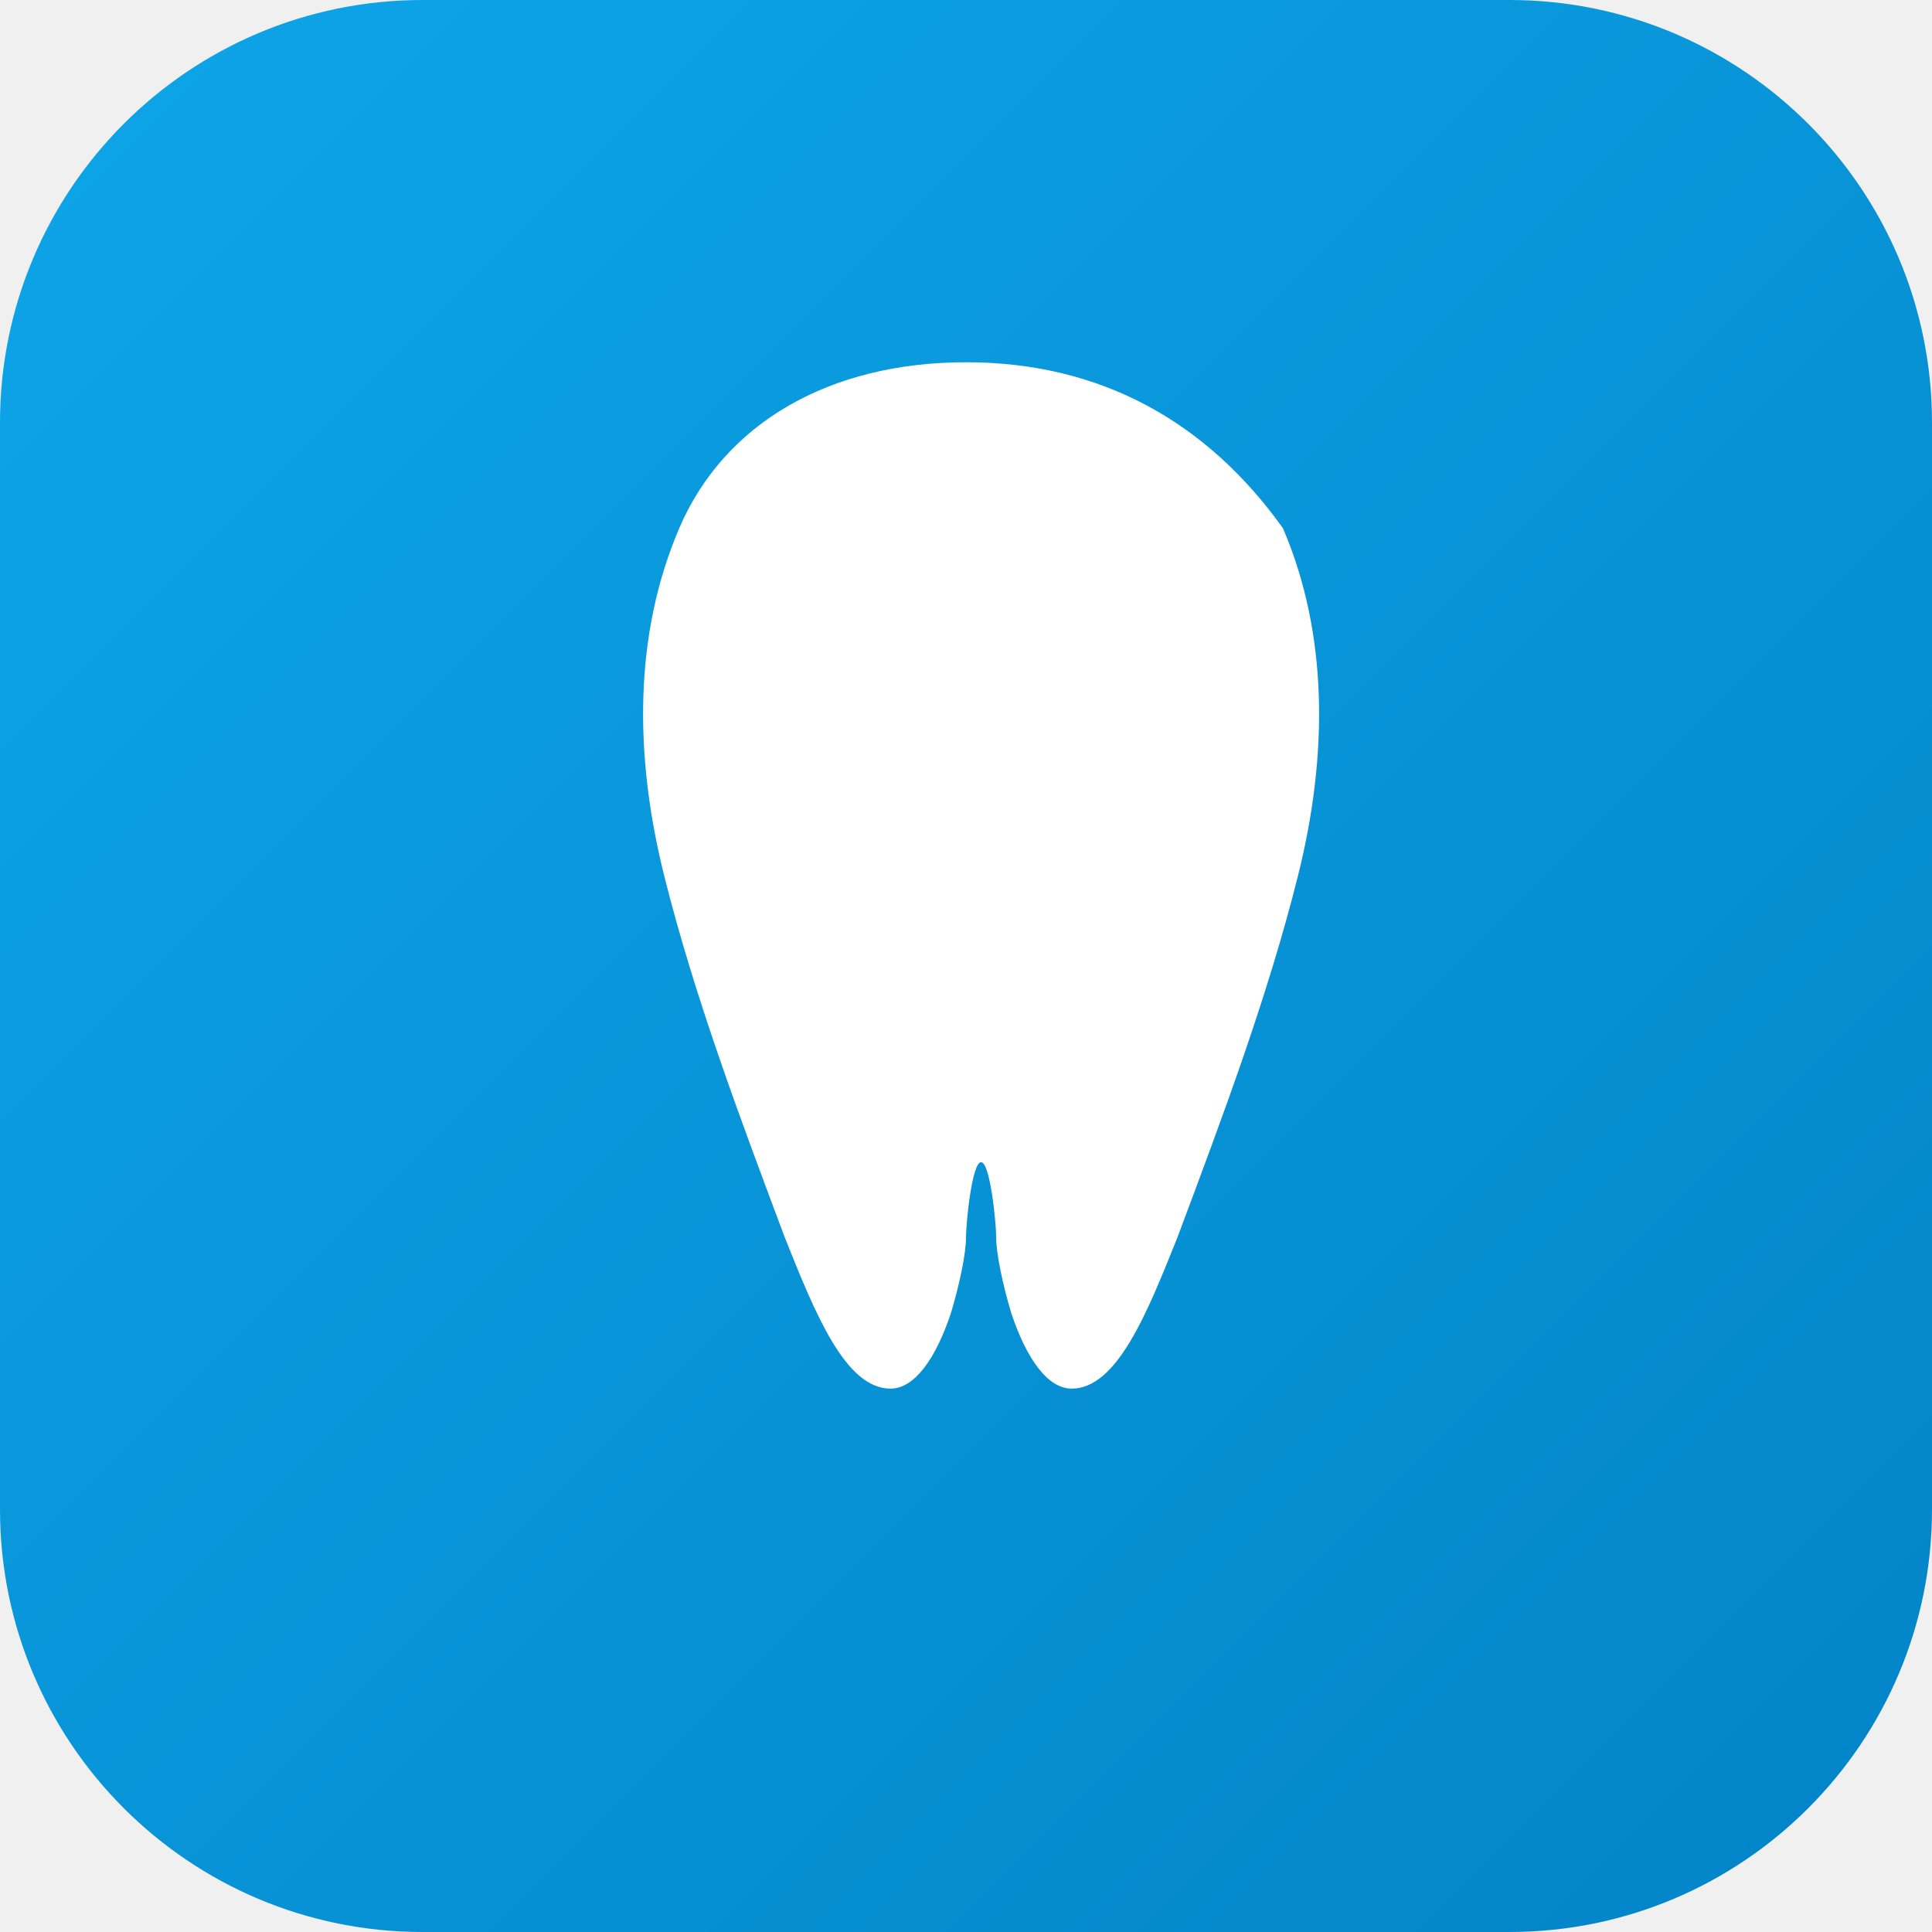
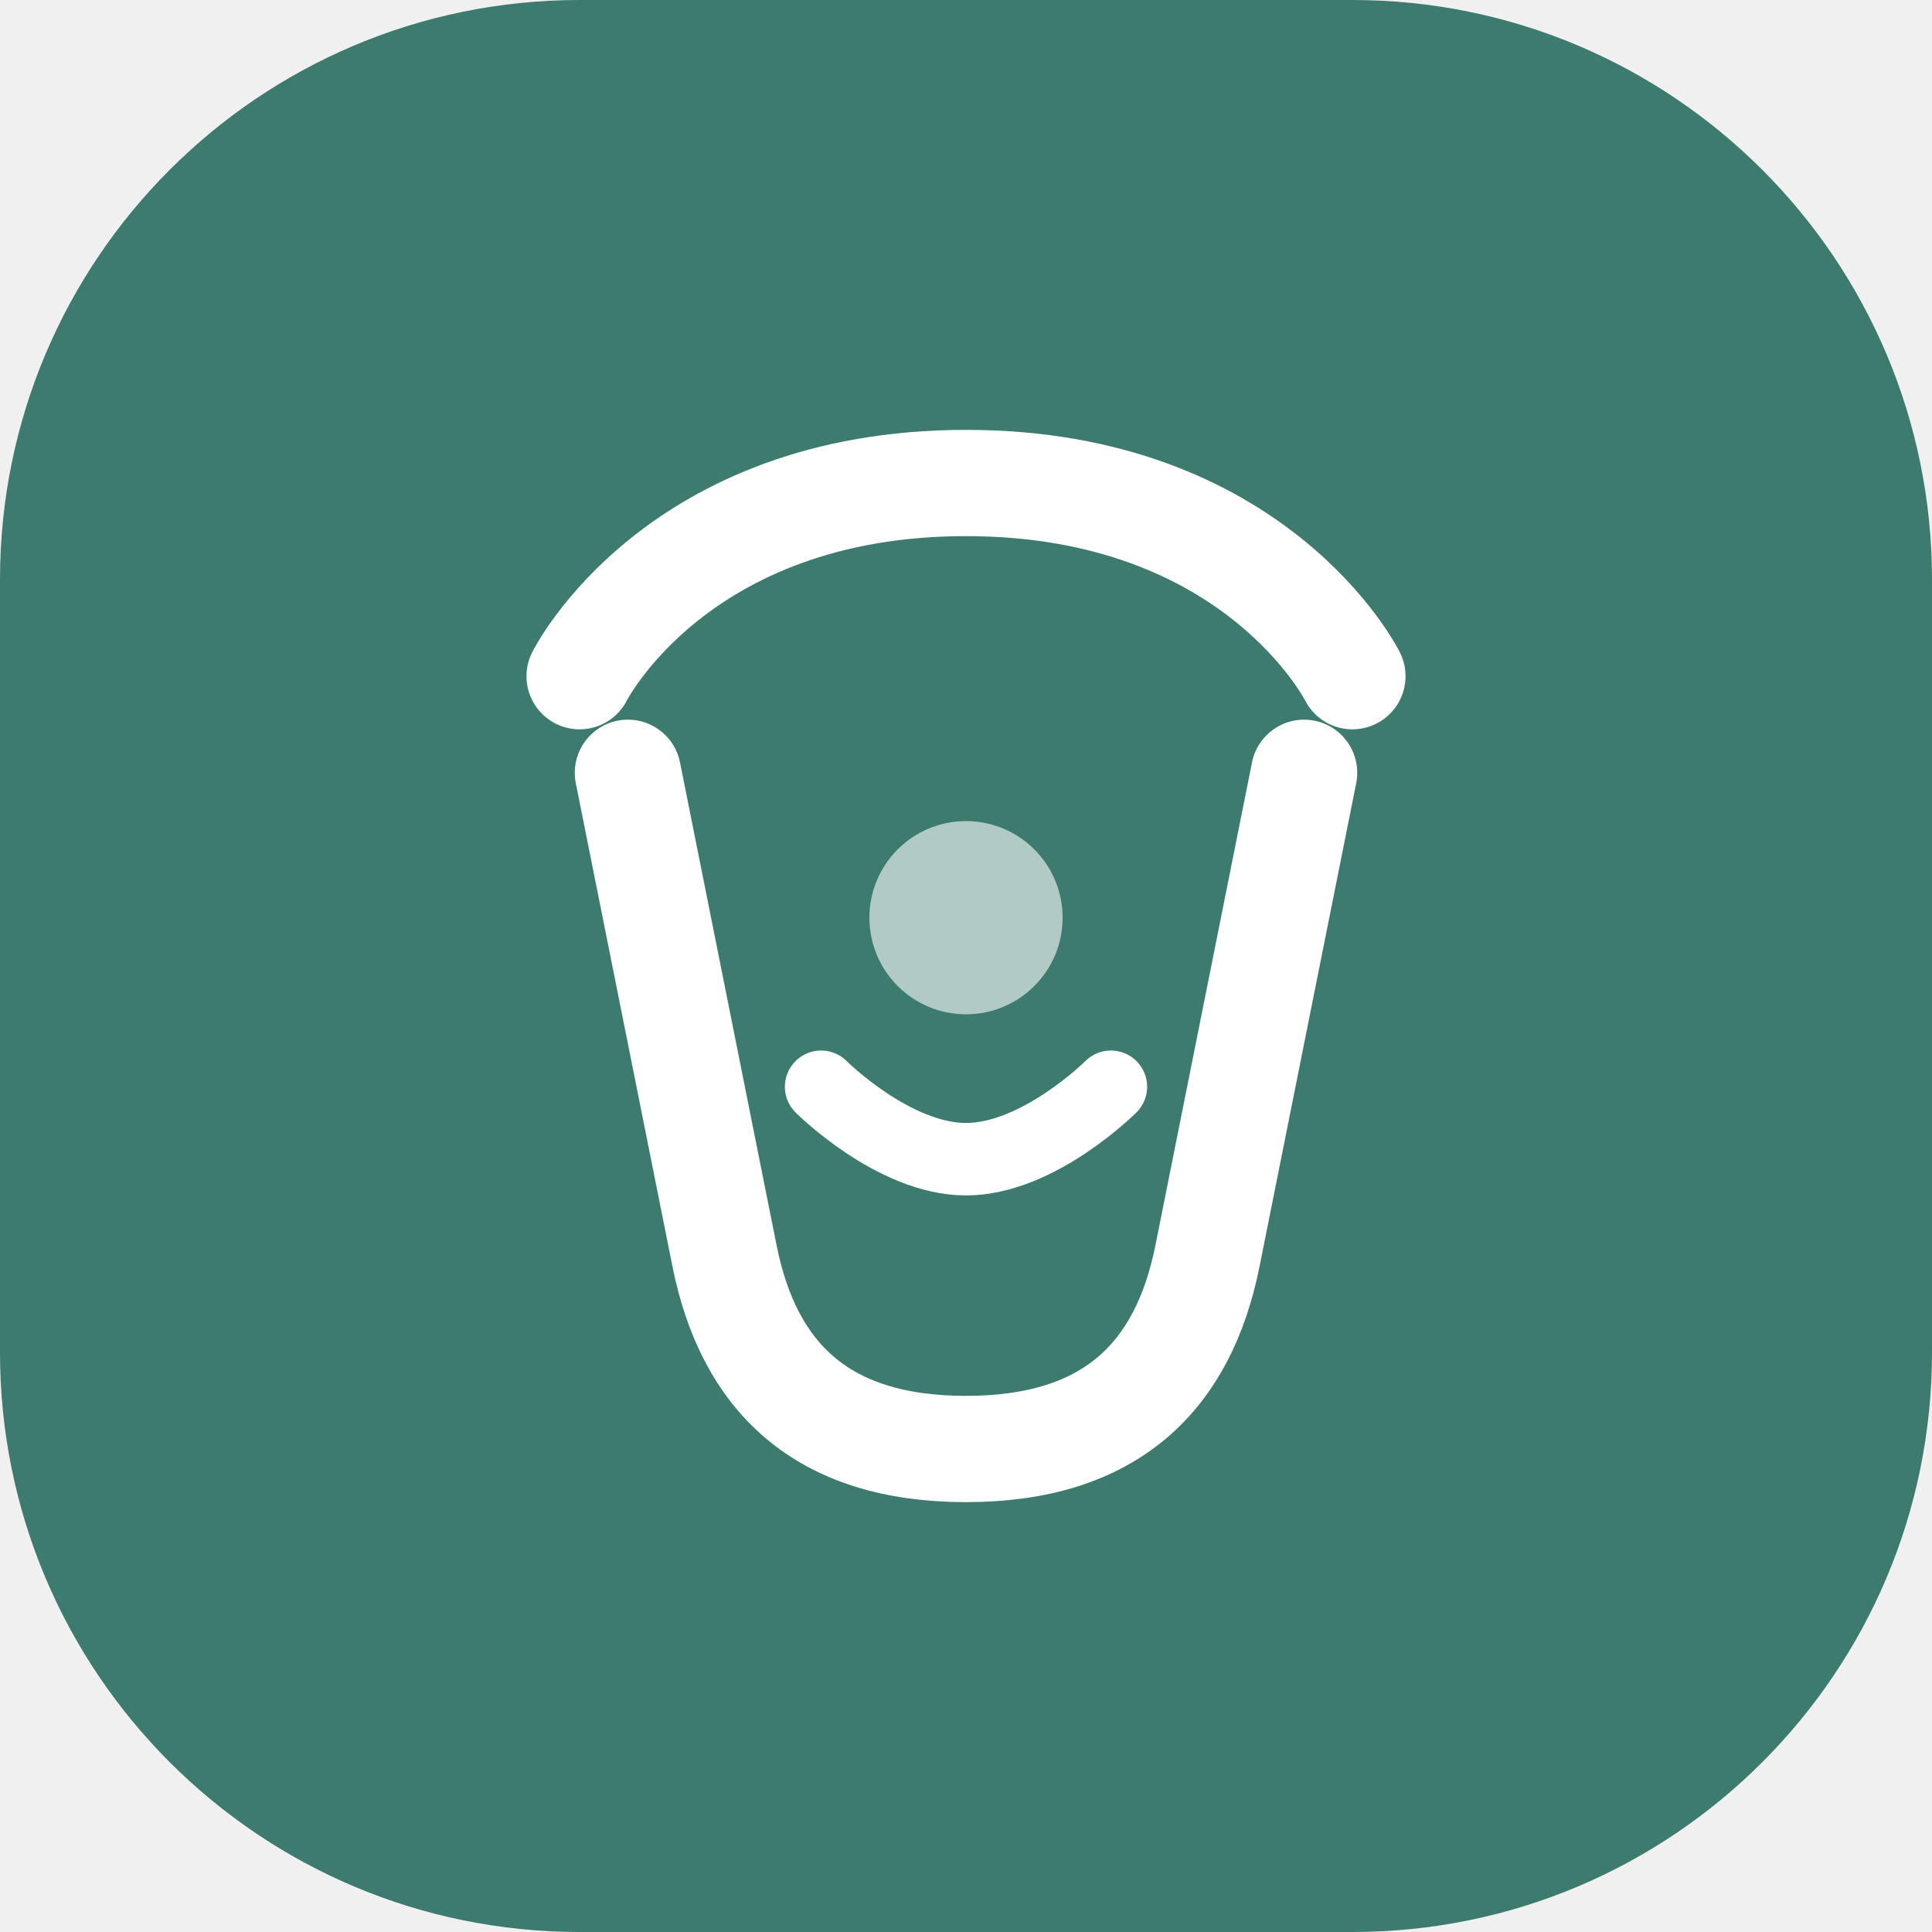
- <svg xmlns="http://www.w3.org/2000/svg" viewBox="0 0 64 64">
-   <defs>
-     <linearGradient id="g" x1="0%" y1="0%" x2="100%" y2="100%">
-       <stop offset="0%" stop-color="#0EA5E9" />
-       <stop offset="100%" stop-color="#0284C7" />
-     </linearGradient>
-   </defs>
-   <rect width="64" height="64" rx="14" fill="url(#g)" />
-   <path d="M32 12c-4.5 0-8 2-9.5 5.5C21 21 21 25 22 29c1 4 2.5 8 4 12 1 2.5 2 5 3.5 5h0c.8 0 1.5-1 2-2.5.3-1 .5-2 .5-2.5.0-.5.2-2.5.5-2.5s.5 2 .5 2.5c0 .5.2 1.5.5 2.5.5 1.5 1.2 2.5 2 2.5h0c1.5 0 2.5-2.5 3.5-5 1.5-4 3-8 4-12 1-4 1-8-.5-11.5C40 14 36.5 12 32 12z" fill="white" />
+ <svg xmlns="http://www.w3.org/2000/svg" viewBox="0 0 40 40" fill="none">
+   <rect width="40" height="40" rx="12" fill="#3D7B6F" />
+   <path d="M12 14C12 14 14 10 20 10C26 10 28 14 28 14" stroke="white" stroke-width="2.2" stroke-linecap="round" />
+   <path d="M13 16L15 26C15.5 28.5 17 30 20 30C23 30 24.5 28.5 25 26L27 16" stroke="white" stroke-width="2.2" stroke-linecap="round" stroke-linejoin="round" />
+   <circle cx="20" cy="19" r="2" fill="white" opacity="0.6" />
+   <path d="M17 22.5C17 22.5 18.5 24 20 24C21.5 24 23 22.5 23 22.5" stroke="white" stroke-width="1.5" stroke-linecap="round" />
</svg>
